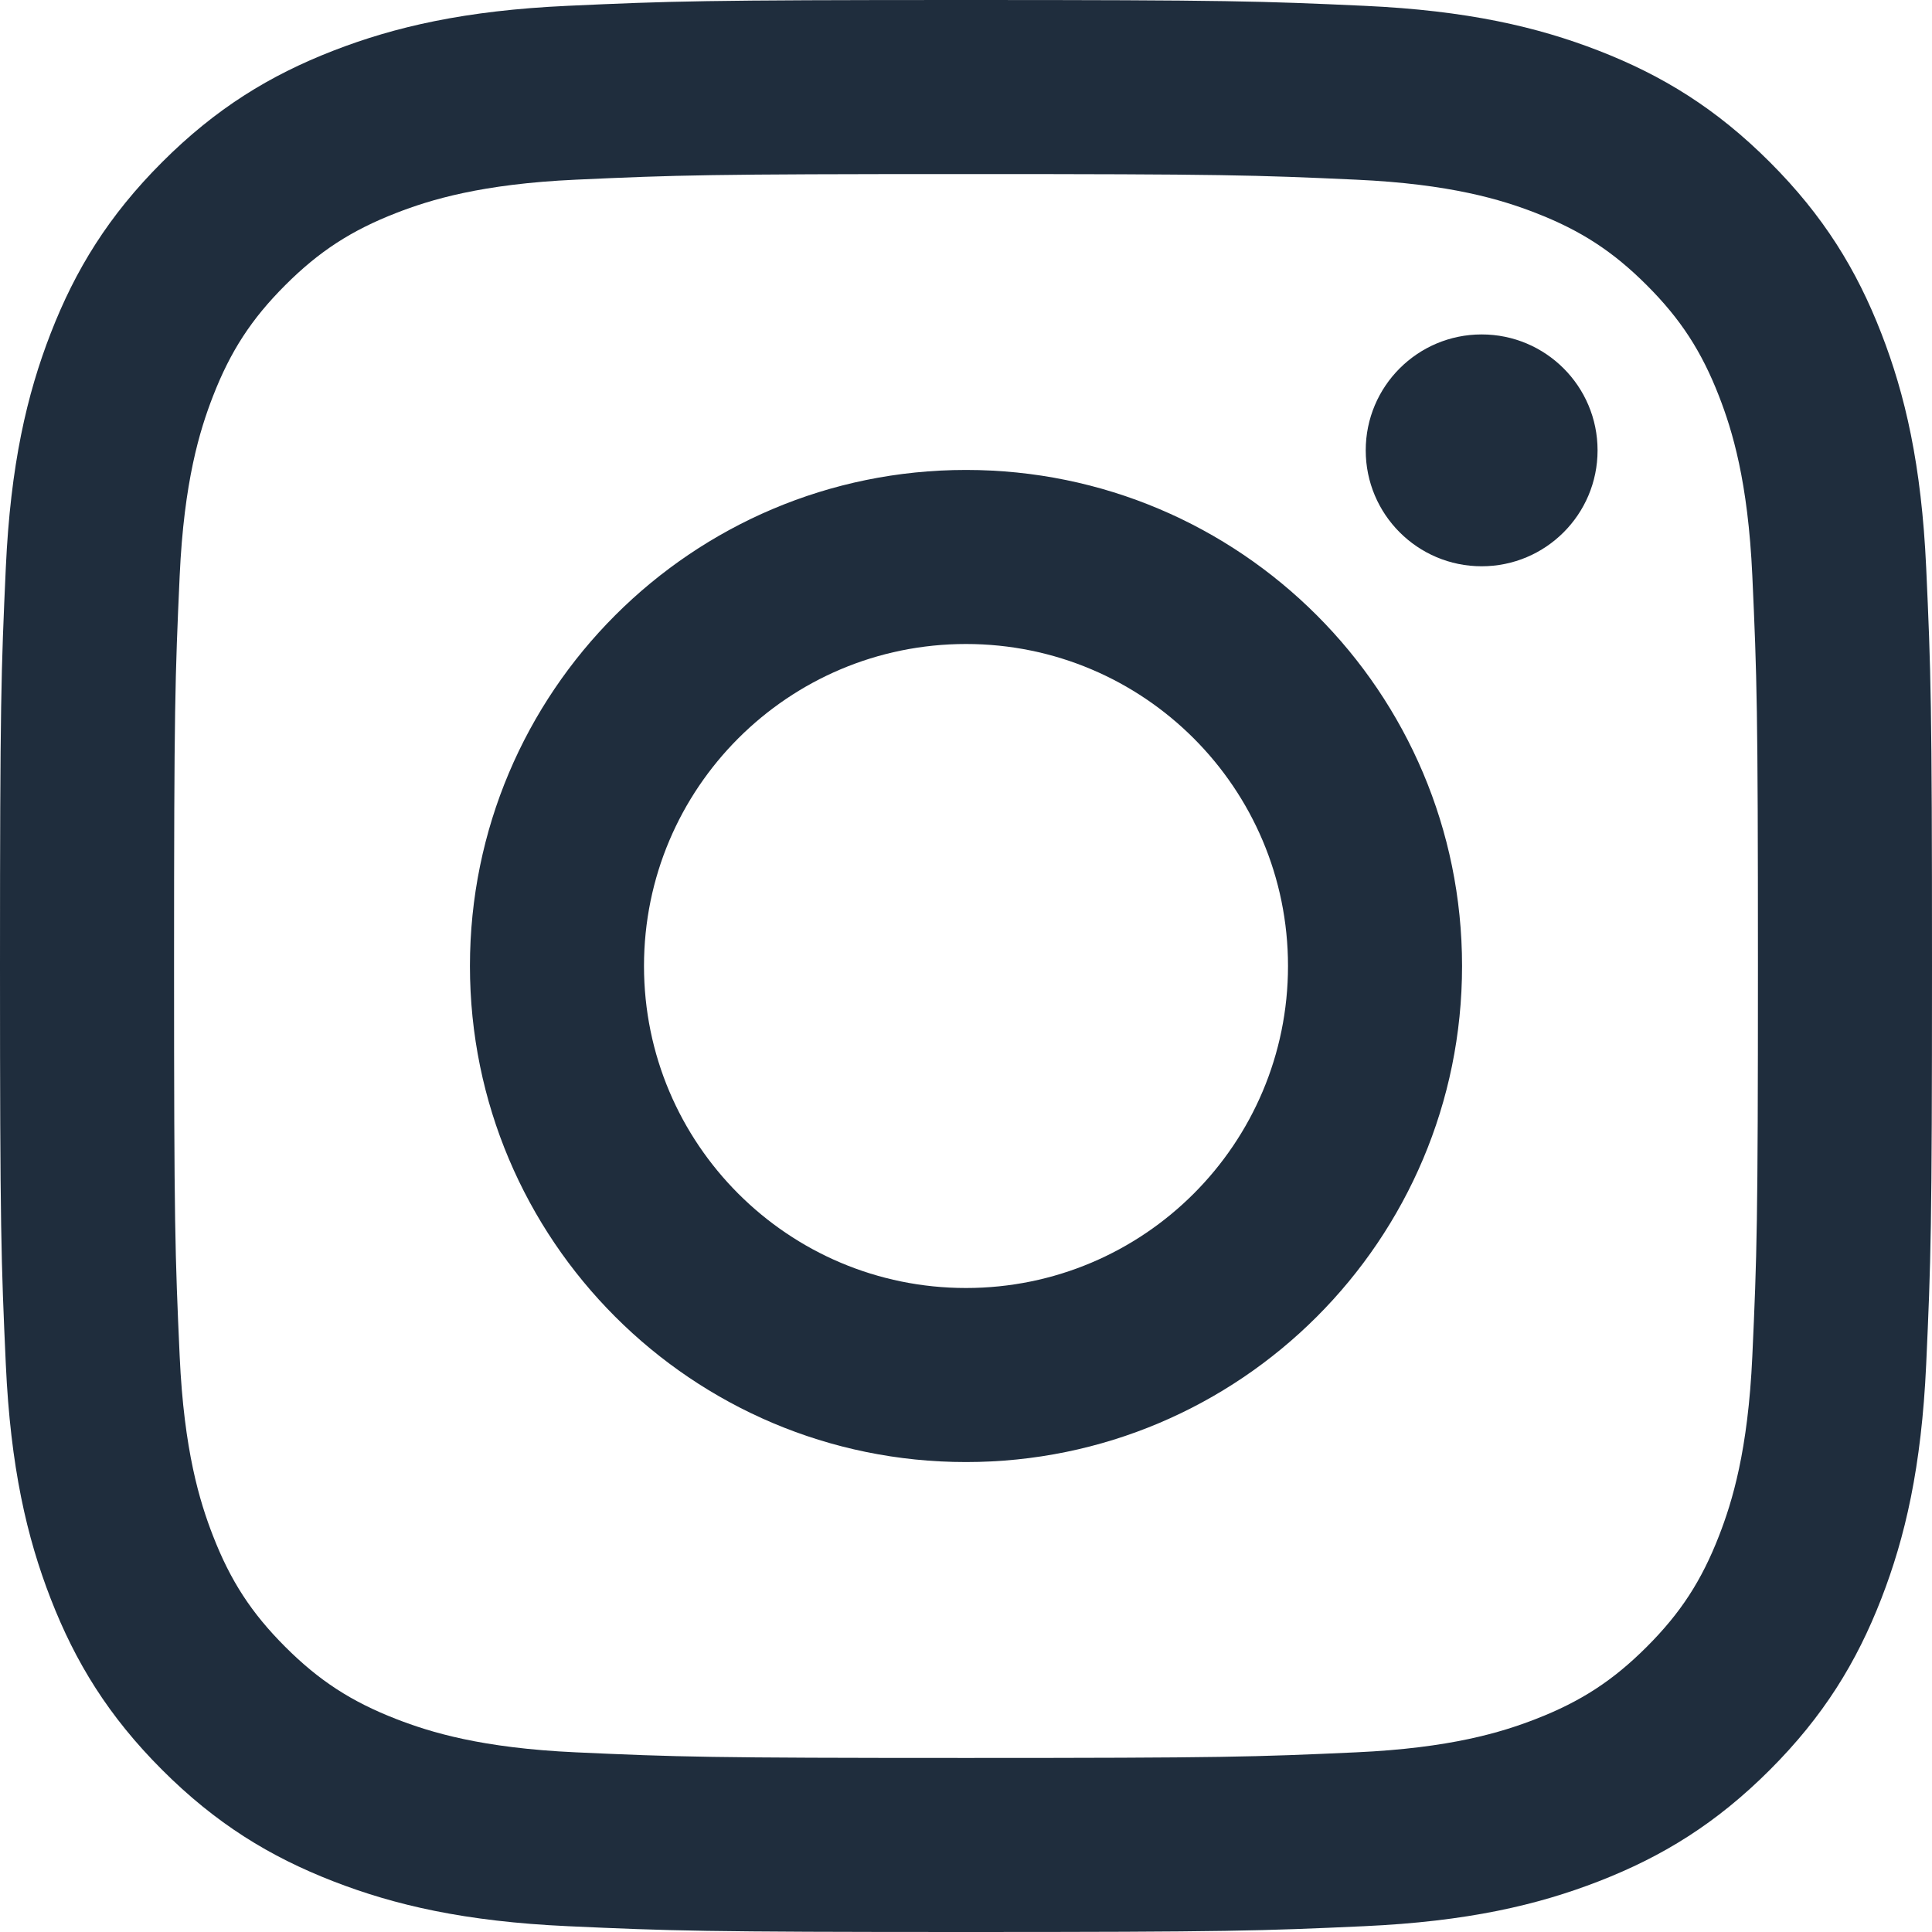
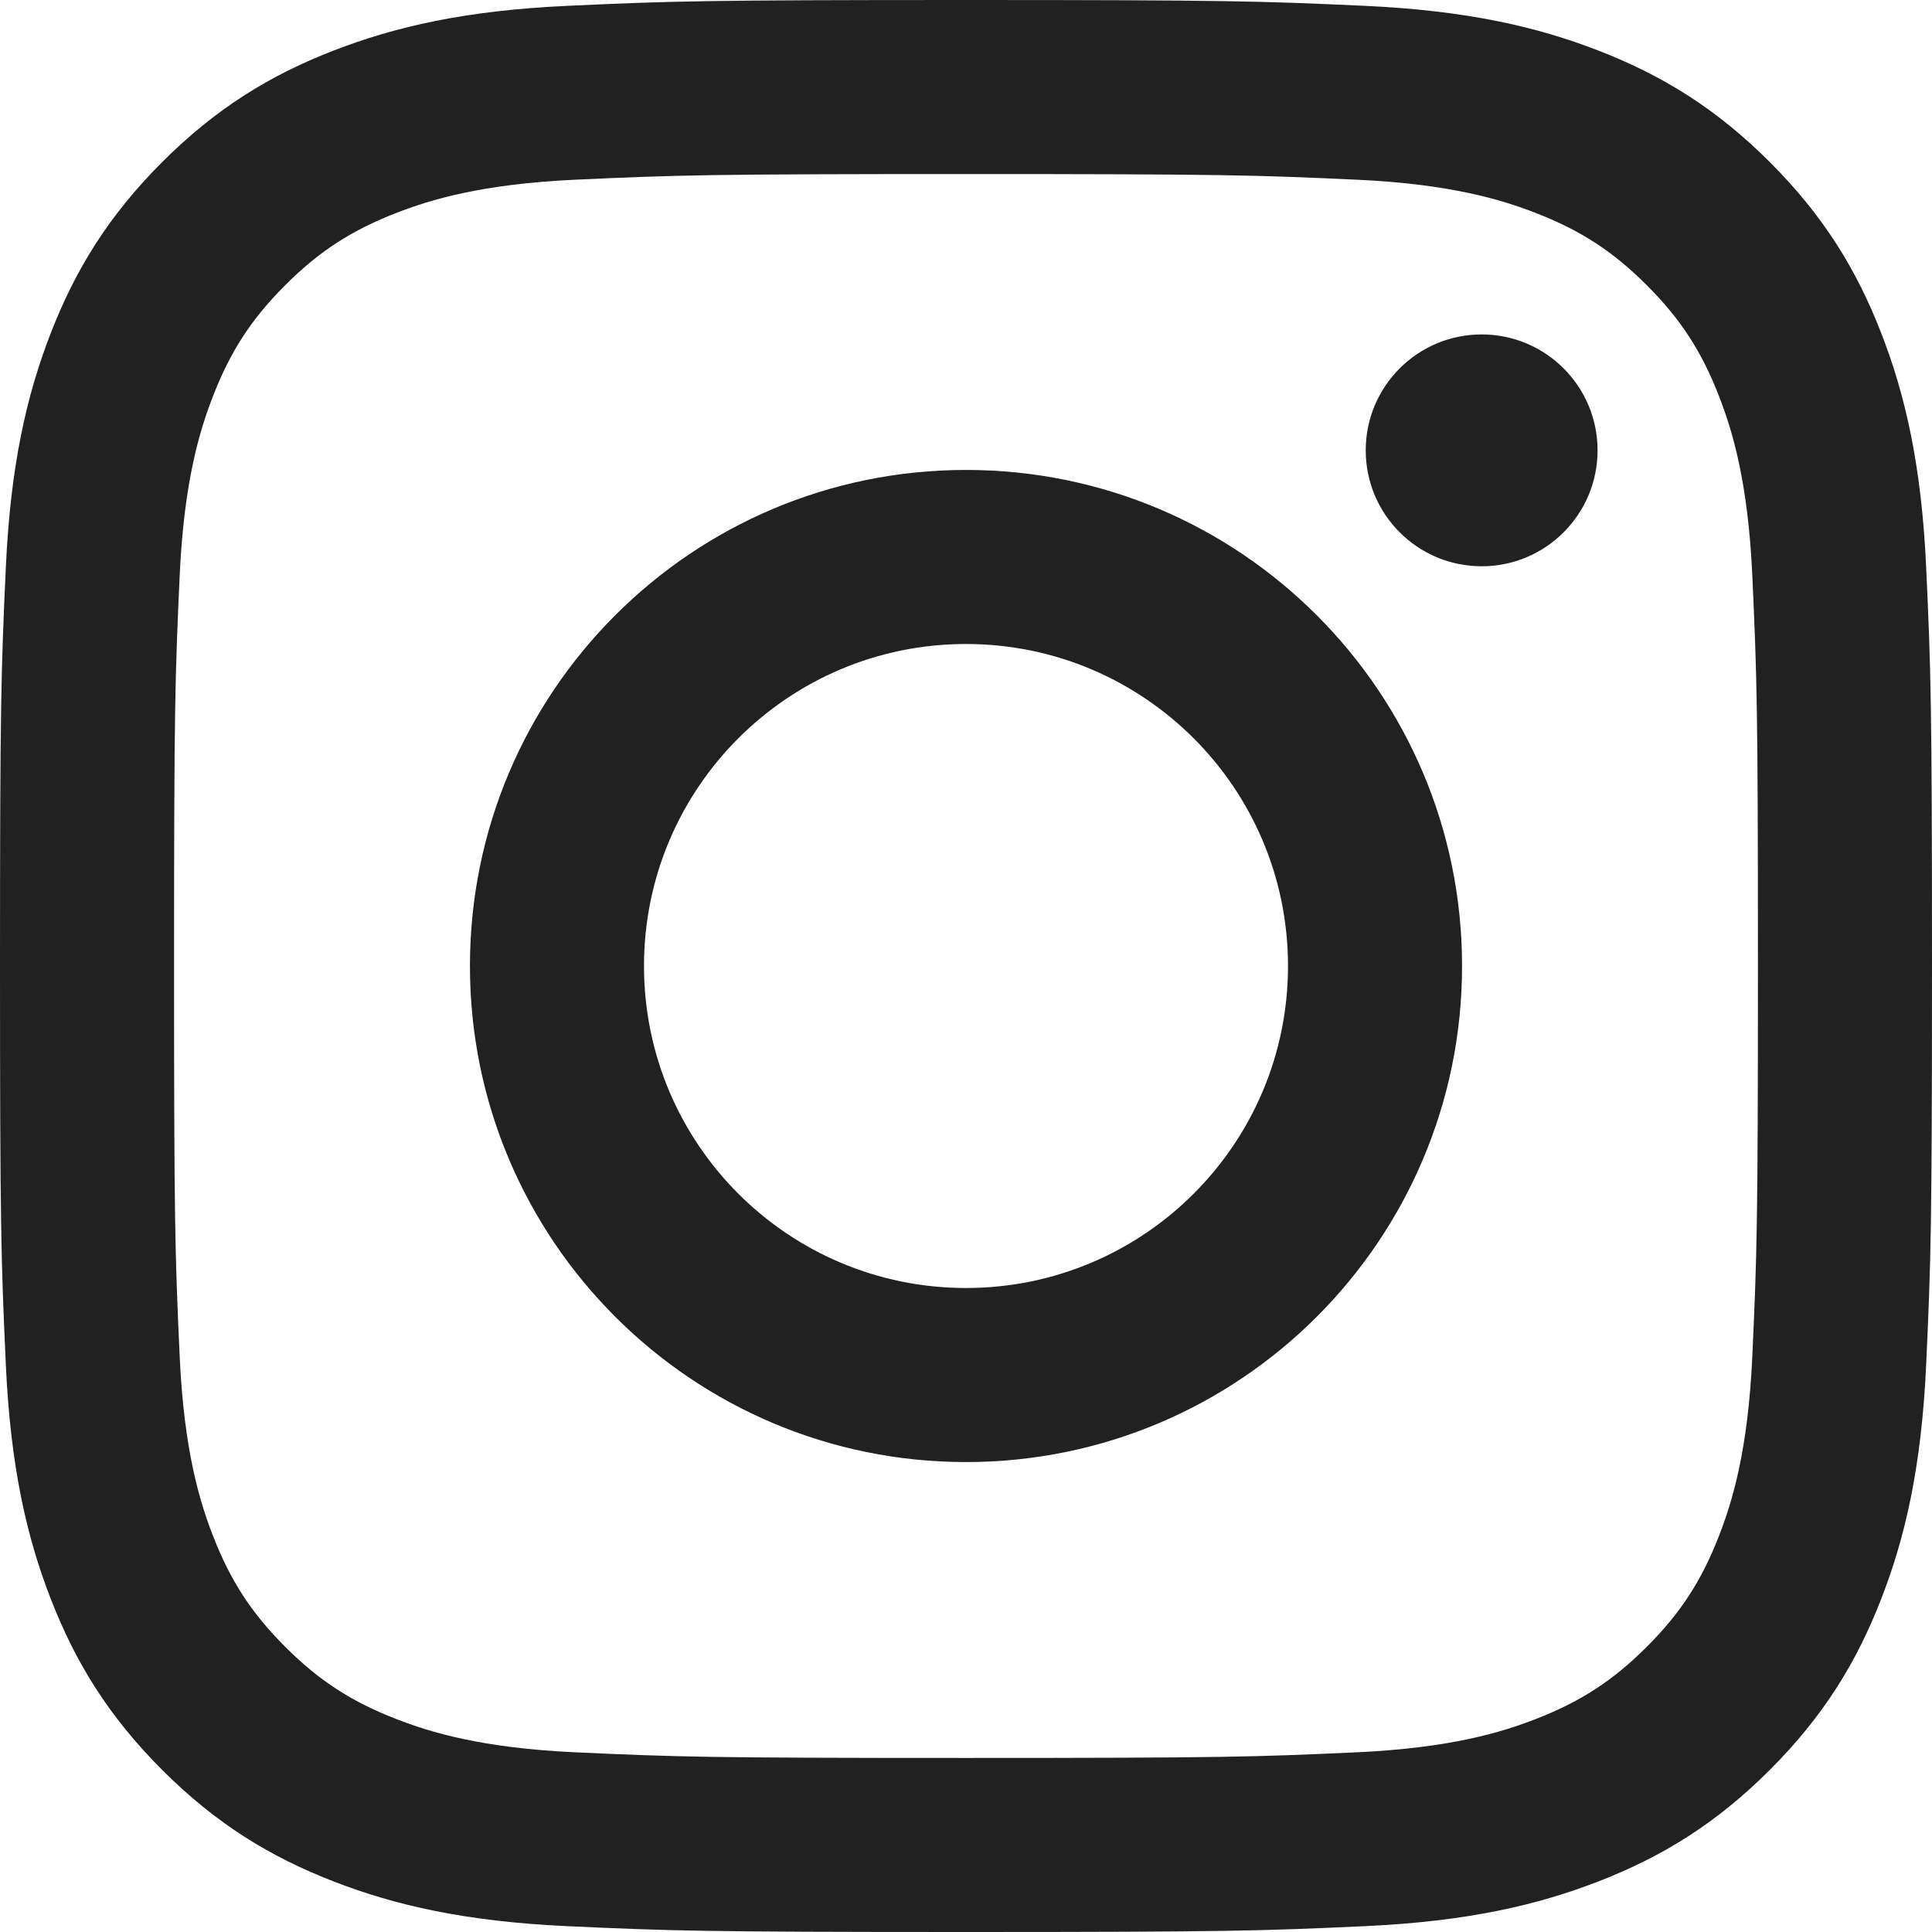
<svg xmlns="http://www.w3.org/2000/svg" width="256" height="256" viewBox="0 0 256 256" fill="none">
-   <path d="M128 23.064C162.177 23.064 166.225 23.194 179.722 23.809C192.202 24.379 198.98 26.464 203.491 28.217C209.465 30.539 213.729 33.313 218.208 37.792C222.687 42.271 225.461 46.535 227.783 52.509C229.536 57.02 231.621 63.798 232.191 76.277C232.806 89.775 232.936 93.823 232.936 128C232.936 162.178 232.806 166.226 232.191 179.723C231.621 192.203 229.536 198.98 227.783 203.491C225.461 209.465 222.687 213.73 218.208 218.209C213.729 222.688 209.465 225.462 203.491 227.783C198.98 229.536 192.202 231.622 179.722 232.191C166.227 232.807 162.179 232.937 128 232.937C93.82 232.937 89.772 232.807 76.277 232.191C63.797 231.622 57.02 229.536 52.509 227.783C46.535 225.462 42.27 222.688 37.791 218.209C33.312 213.73 30.538 209.465 28.217 203.491C26.464 198.98 24.378 192.203 23.809 179.723C23.193 166.226 23.063 162.178 23.063 128C23.063 93.823 23.193 89.775 23.809 76.278C24.378 63.798 26.464 57.02 28.217 52.509C30.538 46.535 33.312 42.271 37.791 37.792C42.27 33.313 46.535 30.539 52.509 28.217C57.02 26.464 63.797 24.379 76.276 23.809C89.774 23.194 93.822 23.064 128 23.064ZM128 0C93.237 0 88.878 0.147 75.226 0.77C61.601 1.392 52.297 3.556 44.155 6.72C35.737 9.991 28.599 14.368 21.483 21.484C14.367 28.6 9.991 35.738 6.72 44.155C3.555 52.297 1.392 61.602 0.77 75.226C0.147 88.878 0 93.237 0 128C0 162.763 0.147 167.122 0.77 180.774C1.392 194.399 3.555 203.703 6.72 211.845C9.991 220.262 14.367 227.401 21.483 234.517C28.599 241.633 35.737 246.009 44.155 249.28C52.297 252.445 61.601 254.608 75.226 255.23C88.878 255.853 93.237 256 128 256C162.763 256 167.122 255.853 180.774 255.23C194.398 254.608 203.703 252.445 211.845 249.28C220.262 246.009 227.4 241.633 234.516 234.517C241.632 227.401 246.009 220.262 249.28 211.845C252.444 203.703 254.608 194.399 255.23 180.774C255.853 167.122 256 162.763 256 128C256 93.237 255.853 88.878 255.23 75.226C254.608 61.602 252.444 52.297 249.28 44.155C246.009 35.738 241.632 28.6 234.516 21.484C227.4 14.368 220.262 9.991 211.845 6.72C203.703 3.556 194.398 1.392 180.774 0.77C167.122 0.147 162.763 0 128 0ZM128 62.27C91.698 62.27 62.27 91.699 62.27 128C62.27 164.302 91.698 193.73 128 193.73C164.301 193.73 193.73 164.302 193.73 128C193.73 91.699 164.301 62.27 128 62.27ZM128 170.667C104.436 170.667 85.333 151.564 85.333 128C85.333 104.436 104.436 85.333 128 85.333C151.564 85.333 170.667 104.436 170.667 128C170.667 151.564 151.564 170.667 128 170.667ZM211.686 59.673C211.686 68.157 204.81 75.034 196.327 75.034C187.843 75.034 180.966 68.157 180.966 59.673C180.966 51.19 187.843 44.314 196.327 44.314C204.81 44.314 211.686 51.19 211.686 59.673Z" fill="#1F2D3D" />
+   <path d="M128 23.064C162.177 23.064 166.225 23.194 179.722 23.809C192.202 24.379 198.98 26.464 203.491 28.217C209.465 30.539 213.729 33.313 218.208 37.792C222.687 42.271 225.461 46.535 227.783 52.509C229.536 57.02 231.621 63.798 232.191 76.277C232.806 89.775 232.936 93.823 232.936 128C232.936 162.178 232.806 166.226 232.191 179.723C231.621 192.203 229.536 198.98 227.783 203.491C225.461 209.465 222.687 213.73 218.208 218.209C213.729 222.688 209.465 225.462 203.491 227.783C198.98 229.536 192.202 231.622 179.722 232.191C166.227 232.807 162.179 232.937 128 232.937C93.82 232.937 89.772 232.807 76.277 232.191C63.797 231.622 57.02 229.536 52.509 227.783C46.535 225.462 42.27 222.688 37.791 218.209C33.312 213.73 30.538 209.465 28.217 203.491C26.464 198.98 24.378 192.203 23.809 179.723C23.193 166.226 23.063 162.178 23.063 128C23.063 93.823 23.193 89.775 23.809 76.278C24.378 63.798 26.464 57.02 28.217 52.509C30.538 46.535 33.312 42.271 37.791 37.792C42.27 33.313 46.535 30.539 52.509 28.217C57.02 26.464 63.797 24.379 76.276 23.809C89.774 23.194 93.822 23.064 128 23.064ZM128 0C93.237 0 88.878 0.147 75.226 0.77C61.601 1.392 52.297 3.556 44.155 6.72C35.737 9.991 28.599 14.368 21.483 21.484C14.367 28.6 9.991 35.738 6.72 44.155C3.555 52.297 1.392 61.602 0.77 75.226C0.147 88.878 0 93.237 0 128C0 162.763 0.147 167.122 0.77 180.774C1.392 194.399 3.555 203.703 6.72 211.845C9.991 220.262 14.367 227.401 21.483 234.517C28.599 241.633 35.737 246.009 44.155 249.28C52.297 252.445 61.601 254.608 75.226 255.23C88.878 255.853 93.237 256 128 256C162.763 256 167.122 255.853 180.774 255.23C194.398 254.608 203.703 252.445 211.845 249.28C220.262 246.009 227.4 241.633 234.516 234.517C241.632 227.401 246.009 220.262 249.28 211.845C252.444 203.703 254.608 194.399 255.23 180.774C255.853 167.122 256 162.763 256 128C256 93.237 255.853 88.878 255.23 75.226C254.608 61.602 252.444 52.297 249.28 44.155C246.009 35.738 241.632 28.6 234.516 21.484C227.4 14.368 220.262 9.991 211.845 6.72C203.703 3.556 194.398 1.392 180.774 0.77C167.122 0.147 162.763 0 128 0ZM128 62.27C91.698 62.27 62.27 91.699 62.27 128C62.27 164.302 91.698 193.73 128 193.73C164.301 193.73 193.73 164.302 193.73 128C193.73 91.699 164.301 62.27 128 62.27ZM128 170.667C104.436 170.667 85.333 151.564 85.333 128C85.333 104.436 104.436 85.333 128 85.333C151.564 85.333 170.667 104.436 170.667 128C170.667 151.564 151.564 170.667 128 170.667ZM211.686 59.673C211.686 68.157 204.81 75.034 196.327 75.034C187.843 75.034 180.966 68.157 180.966 59.673C180.966 51.19 187.843 44.314 196.327 44.314C204.81 44.314 211.686 51.19 211.686 59.673Z" fill="#212121" />
</svg>
